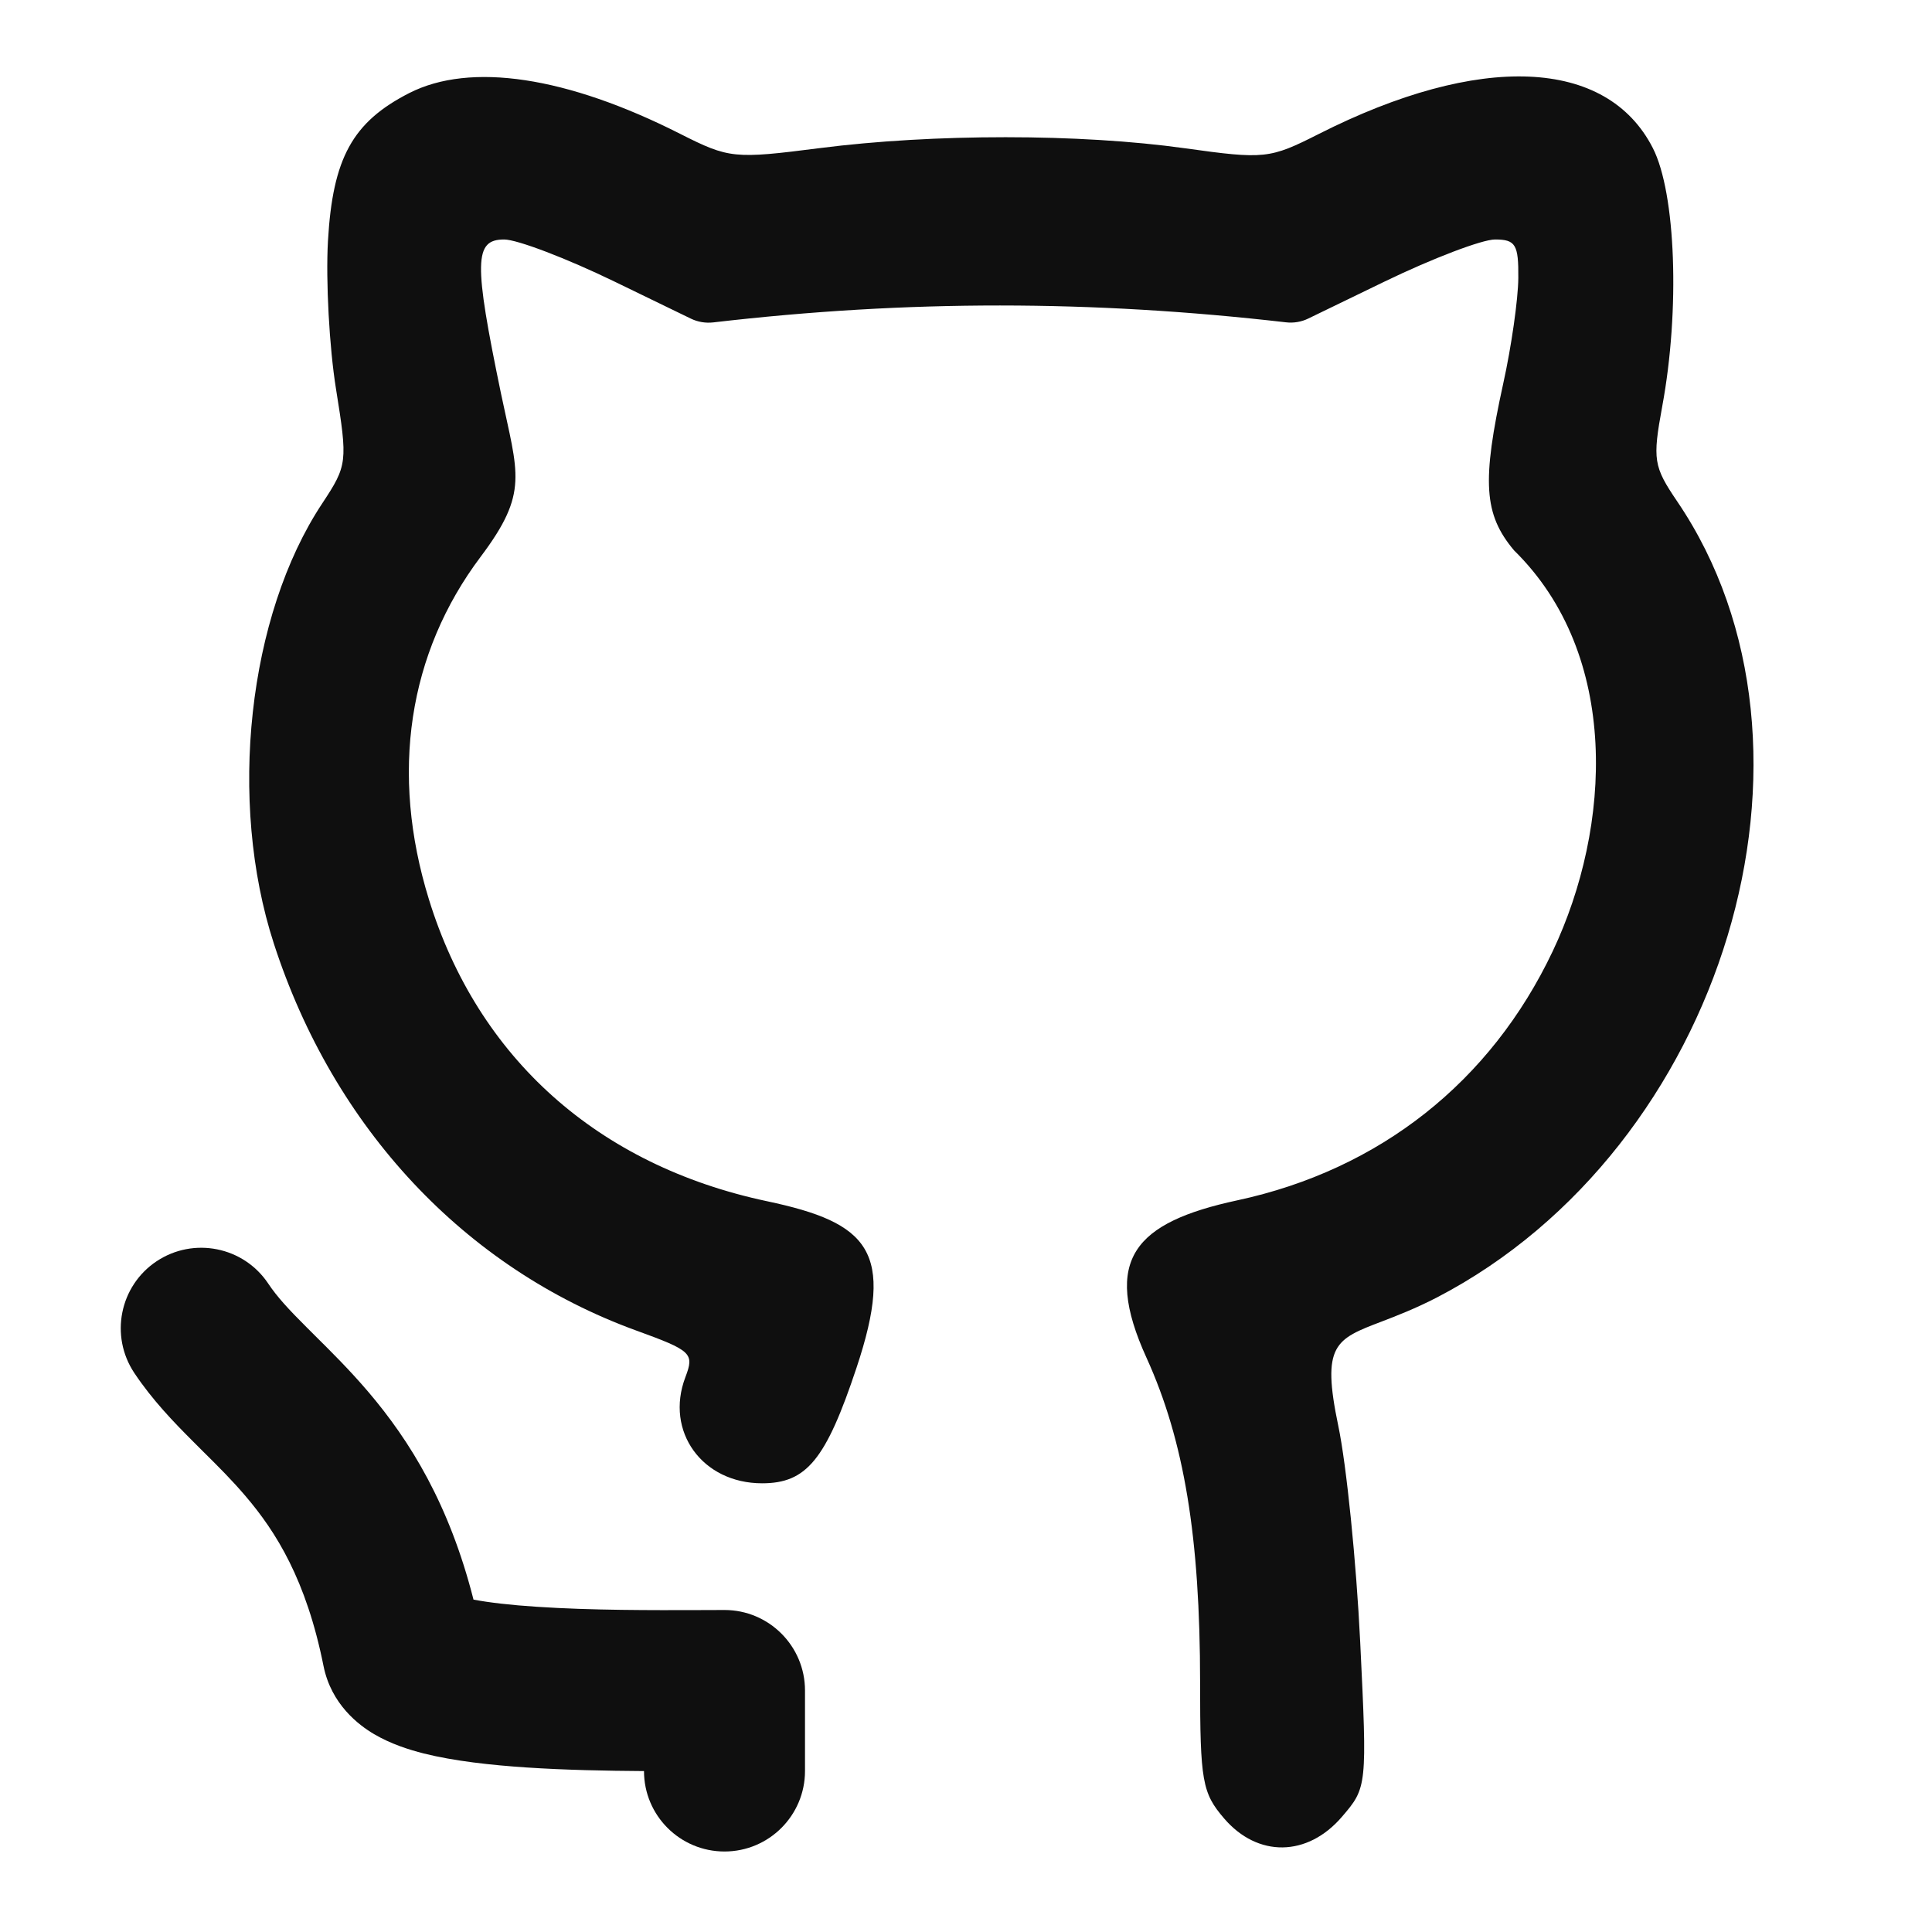
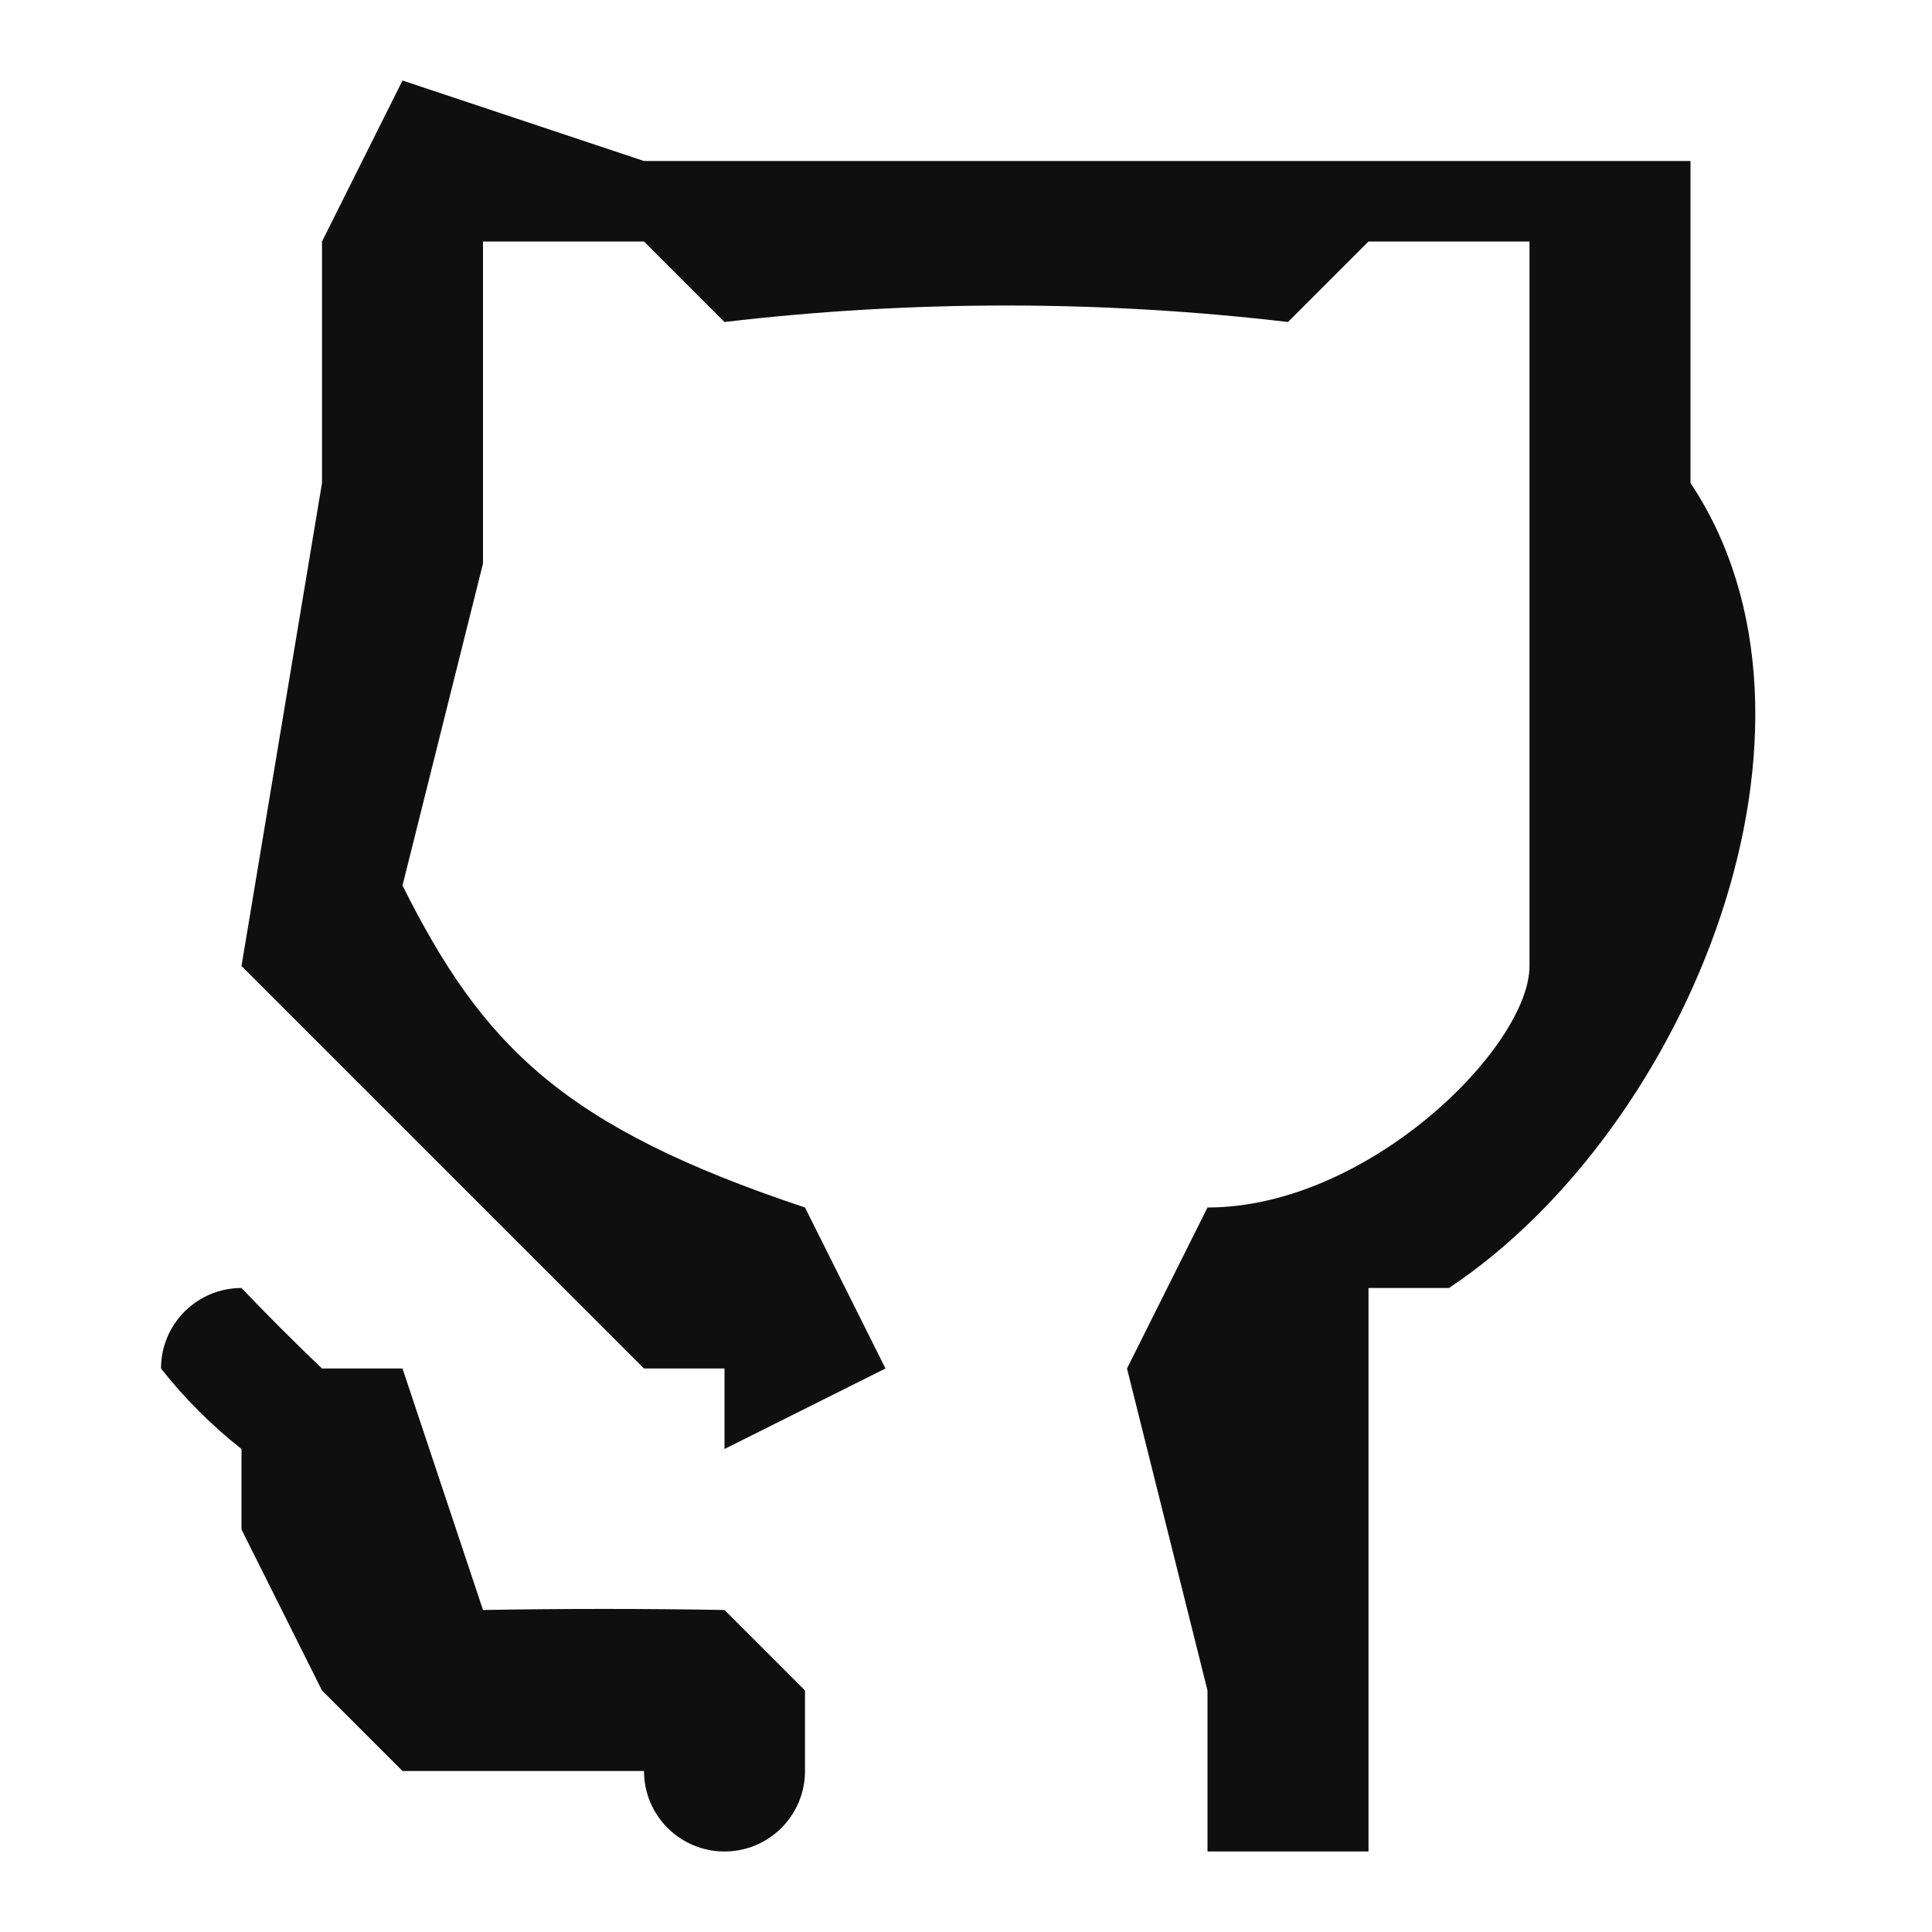
- <svg xmlns="http://www.w3.org/2000/svg" width="800px" height="800px" viewBox="0 0 24 24" fill="none">
-   <path d="M4.074 2.994C4.133 1.964 4.379 1.516 5.084 1.156C5.844 0.769 7.041 0.949 8.45 1.663C9.057 1.97 9.119 1.976 10.182 1.84C11.596 1.659 13.416 1.659 14.721 1.842C15.708 1.98 15.773 1.973 16.381 1.665C18.381 0.652 19.96 0.718 20.532 1.839C20.818 2.398 20.871 3.85 20.649 5.047C20.527 5.711 20.54 5.794 20.835 6.229C22.915 9.294 21.416 14.262 17.853 16.116C17.58 16.257 17.35 16.345 17.163 16.417C16.588 16.636 16.413 16.703 16.625 17.714C16.727 18.2 16.849 19.409 16.897 20.4C16.984 22.192 16.983 22.205 16.669 22.57C16.241 23.068 15.624 23.076 15.207 22.59C14.934 22.273 14.908 22.124 14.908 20.901C14.908 19.095 14.71 17.895 14.242 16.866C13.685 15.642 14.098 15.185 15.37 14.911C17.138 14.531 18.519 13.44 19.289 11.815C20.021 10.27 20.131 8.135 18.808 6.837C18.432 6.389 18.406 5.984 18.674 4.763C18.775 4.307 18.859 3.718 18.861 3.454C18.865 3.038 18.827 2.975 18.572 2.975C18.41 2.975 17.792 3.211 17.199 3.498L16.252 3.957C16.166 3.999 16.07 4.015 15.975 4.004C13.568 3.727 11.28 3.723 8.861 4.005C8.765 4.016 8.669 4 8.582 3.958L7.636 3.499C7.043 3.211 6.425 2.975 6.263 2.975C5.889 2.975 5.884 3.251 6.224 4.891C6.433 5.892 6.573 6.115 5.971 6.916C5.069 8.116 4.844 9.606 5.328 11.172C5.937 13.145 7.429 14.477 9.528 14.922C10.793 15.19 11.123 15.54 10.64 16.991C10.26 18.132 10.02 18.426 9.467 18.426C8.724 18.426 8.258 17.782 8.514 17.108C8.627 16.811 8.594 16.779 7.897 16.526C5.771 15.75 4.145 14.013 3.402 11.722C2.827 9.952 3.08 7.647 4.002 6.255C4.316 5.78 4.32 5.74 4.174 4.832C4.091 4.318 4.046 3.491 4.074 2.994Z" fill="#0F0F0F" />
-   <path d="M3.332 15.945C3.026 15.486 2.405 15.362 1.945 15.668C1.486 15.974 1.362 16.595 1.668 17.055C1.894 17.394 2.165 17.673 2.394 17.902C2.437 17.945 2.478 17.986 2.518 18.026C2.711 18.217 2.881 18.386 3.051 18.586C3.429 19.029 3.805 19.626 4.019 20.696C4.115 21.173 4.457 21.43 4.647 21.542C4.853 21.663 5.078 21.735 5.263 21.782C5.642 21.877 6.102 21.927 6.538 21.956C7.017 21.988 7.536 21.998 8 22.001C8 22.553 8.448 23 9 23C9.552 23 10 22.552 10 22V21C10 20.448 9.552 20 9 20C8.906 20 8.804 20 8.696 20.001C8.109 20.003 7.344 20.005 6.67 19.96C6.345 19.939 6.078 19.908 5.882 19.871C5.581 18.687 5.094 17.899 4.574 17.289C4.344 17.019 4.106 16.783 3.912 16.591C3.876 16.555 3.841 16.521 3.809 16.488C3.585 16.265 3.439 16.106 3.332 15.945Z" fill="#0F0F0F" />
+ <svg xmlns="http://www.w3.org/2000/svg" fill="none" viewBox="0 0 24 24">
+   <path fill="#0F0F0F" d="m4 3 1-2 3 1h13v4c2 3 0 8-3 10h-1v7h-2v-2l-1-4 1-2c2 0 4-2 4-3V3h-2l-1 1a30 30 0 0 0-7 0L8 3H6v4l-1 4c1 2 2 3 5 4l1 2-2 1v-1H8l-5-5 1-6V3ZM3 16a1 1 0 0 0-1 1 6 6 0 0 0 1 1v1l1 2 1 1h3a1 1 0 0 0 2 0v-1l-1-1a84 84 0 0 0-3 0l-1-3H4a30 30 0 0 1-1-1Z" />
</svg>
